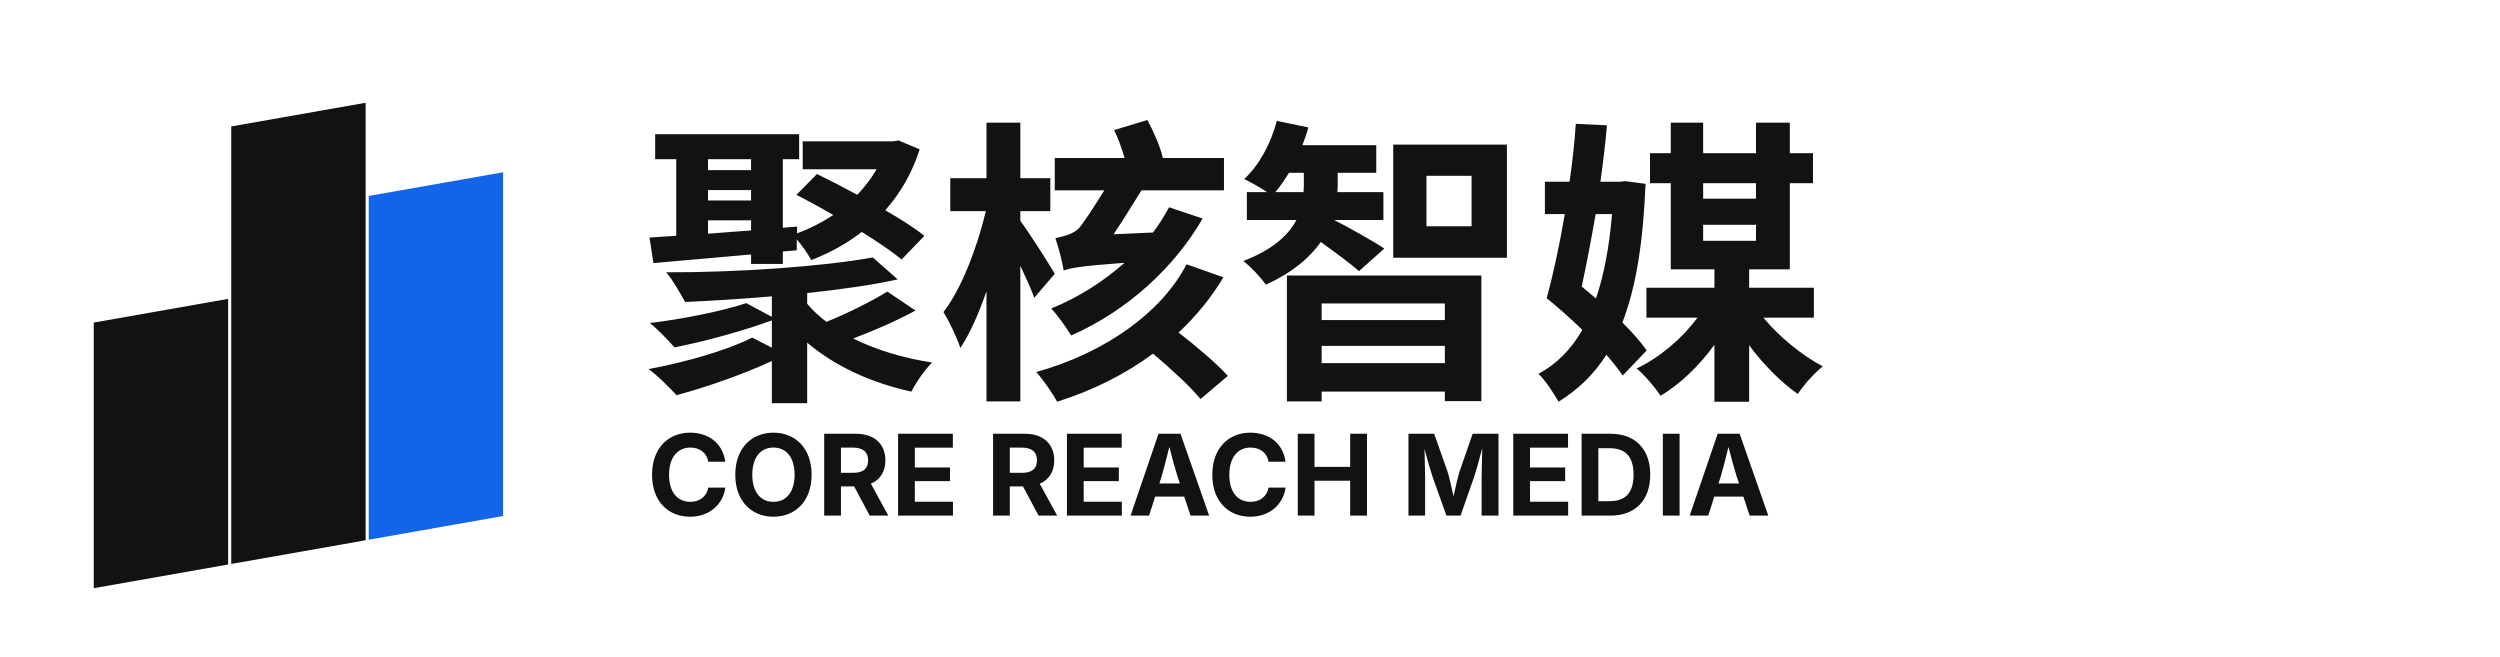
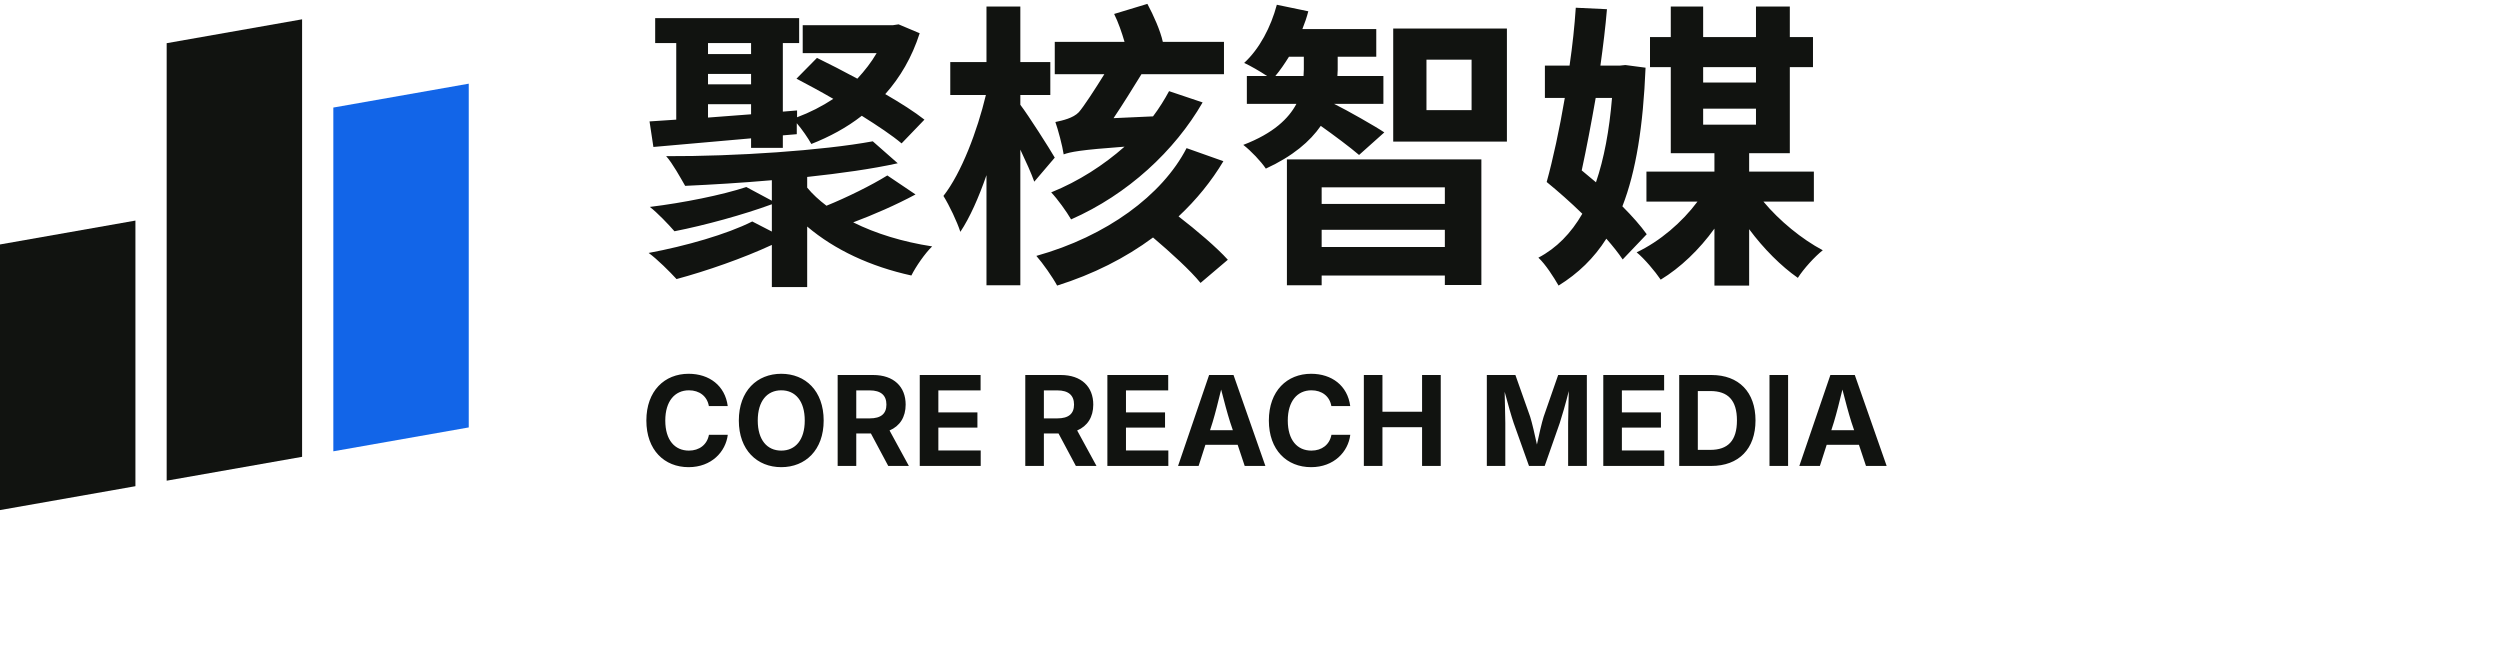
<svg xmlns="http://www.w3.org/2000/svg" width="1600" height="420" viewBox="0 0 1600 420" role="img" aria-labelledby="title desc">
-   <g transform="translate(0 37.02) skewY(-10)">
-     <rect x="60" y="180" width="86" height="170" fill="#111310" />
-     <rect x="148" y="70" width="86" height="280" fill="#111310" />
-     <rect x="236" y="130" width="86" height="220" fill="#1265e8" />
+   <g transform="translate(0 26.45) skewY(-10)">
+     <rect x="0" y="130" width="86.67" height="170" fill="#111310" />
+     <rect x="106.67" y="20" width="86.67" height="280" fill="#111310" />
+     <rect x="213.33" y="80" width="86.67" height="220" fill="#1265e8" />
  </g>
  <g fill="#111310" font-family="Inter, PingFang SC, Microsoft YaHei, Noto Sans CJK SC, Arial, sans-serif">
-     <text x="410" y="240" font-size="190" font-weight="900">聚核智媒</text>
-     <text x="414" y="330" font-size="72" font-weight="700">CORE REACH MEDIA</text>
+     <text x="410" y="0" font-size="190" font-weight="900" dominant-baseline="hanging">聚核智媒</text>
+     <text x="410" y="240" font-size="80" font-weight="700" dominant-baseline="hanging">CORE REACH MEDIA</text>
  </g>
</svg>
